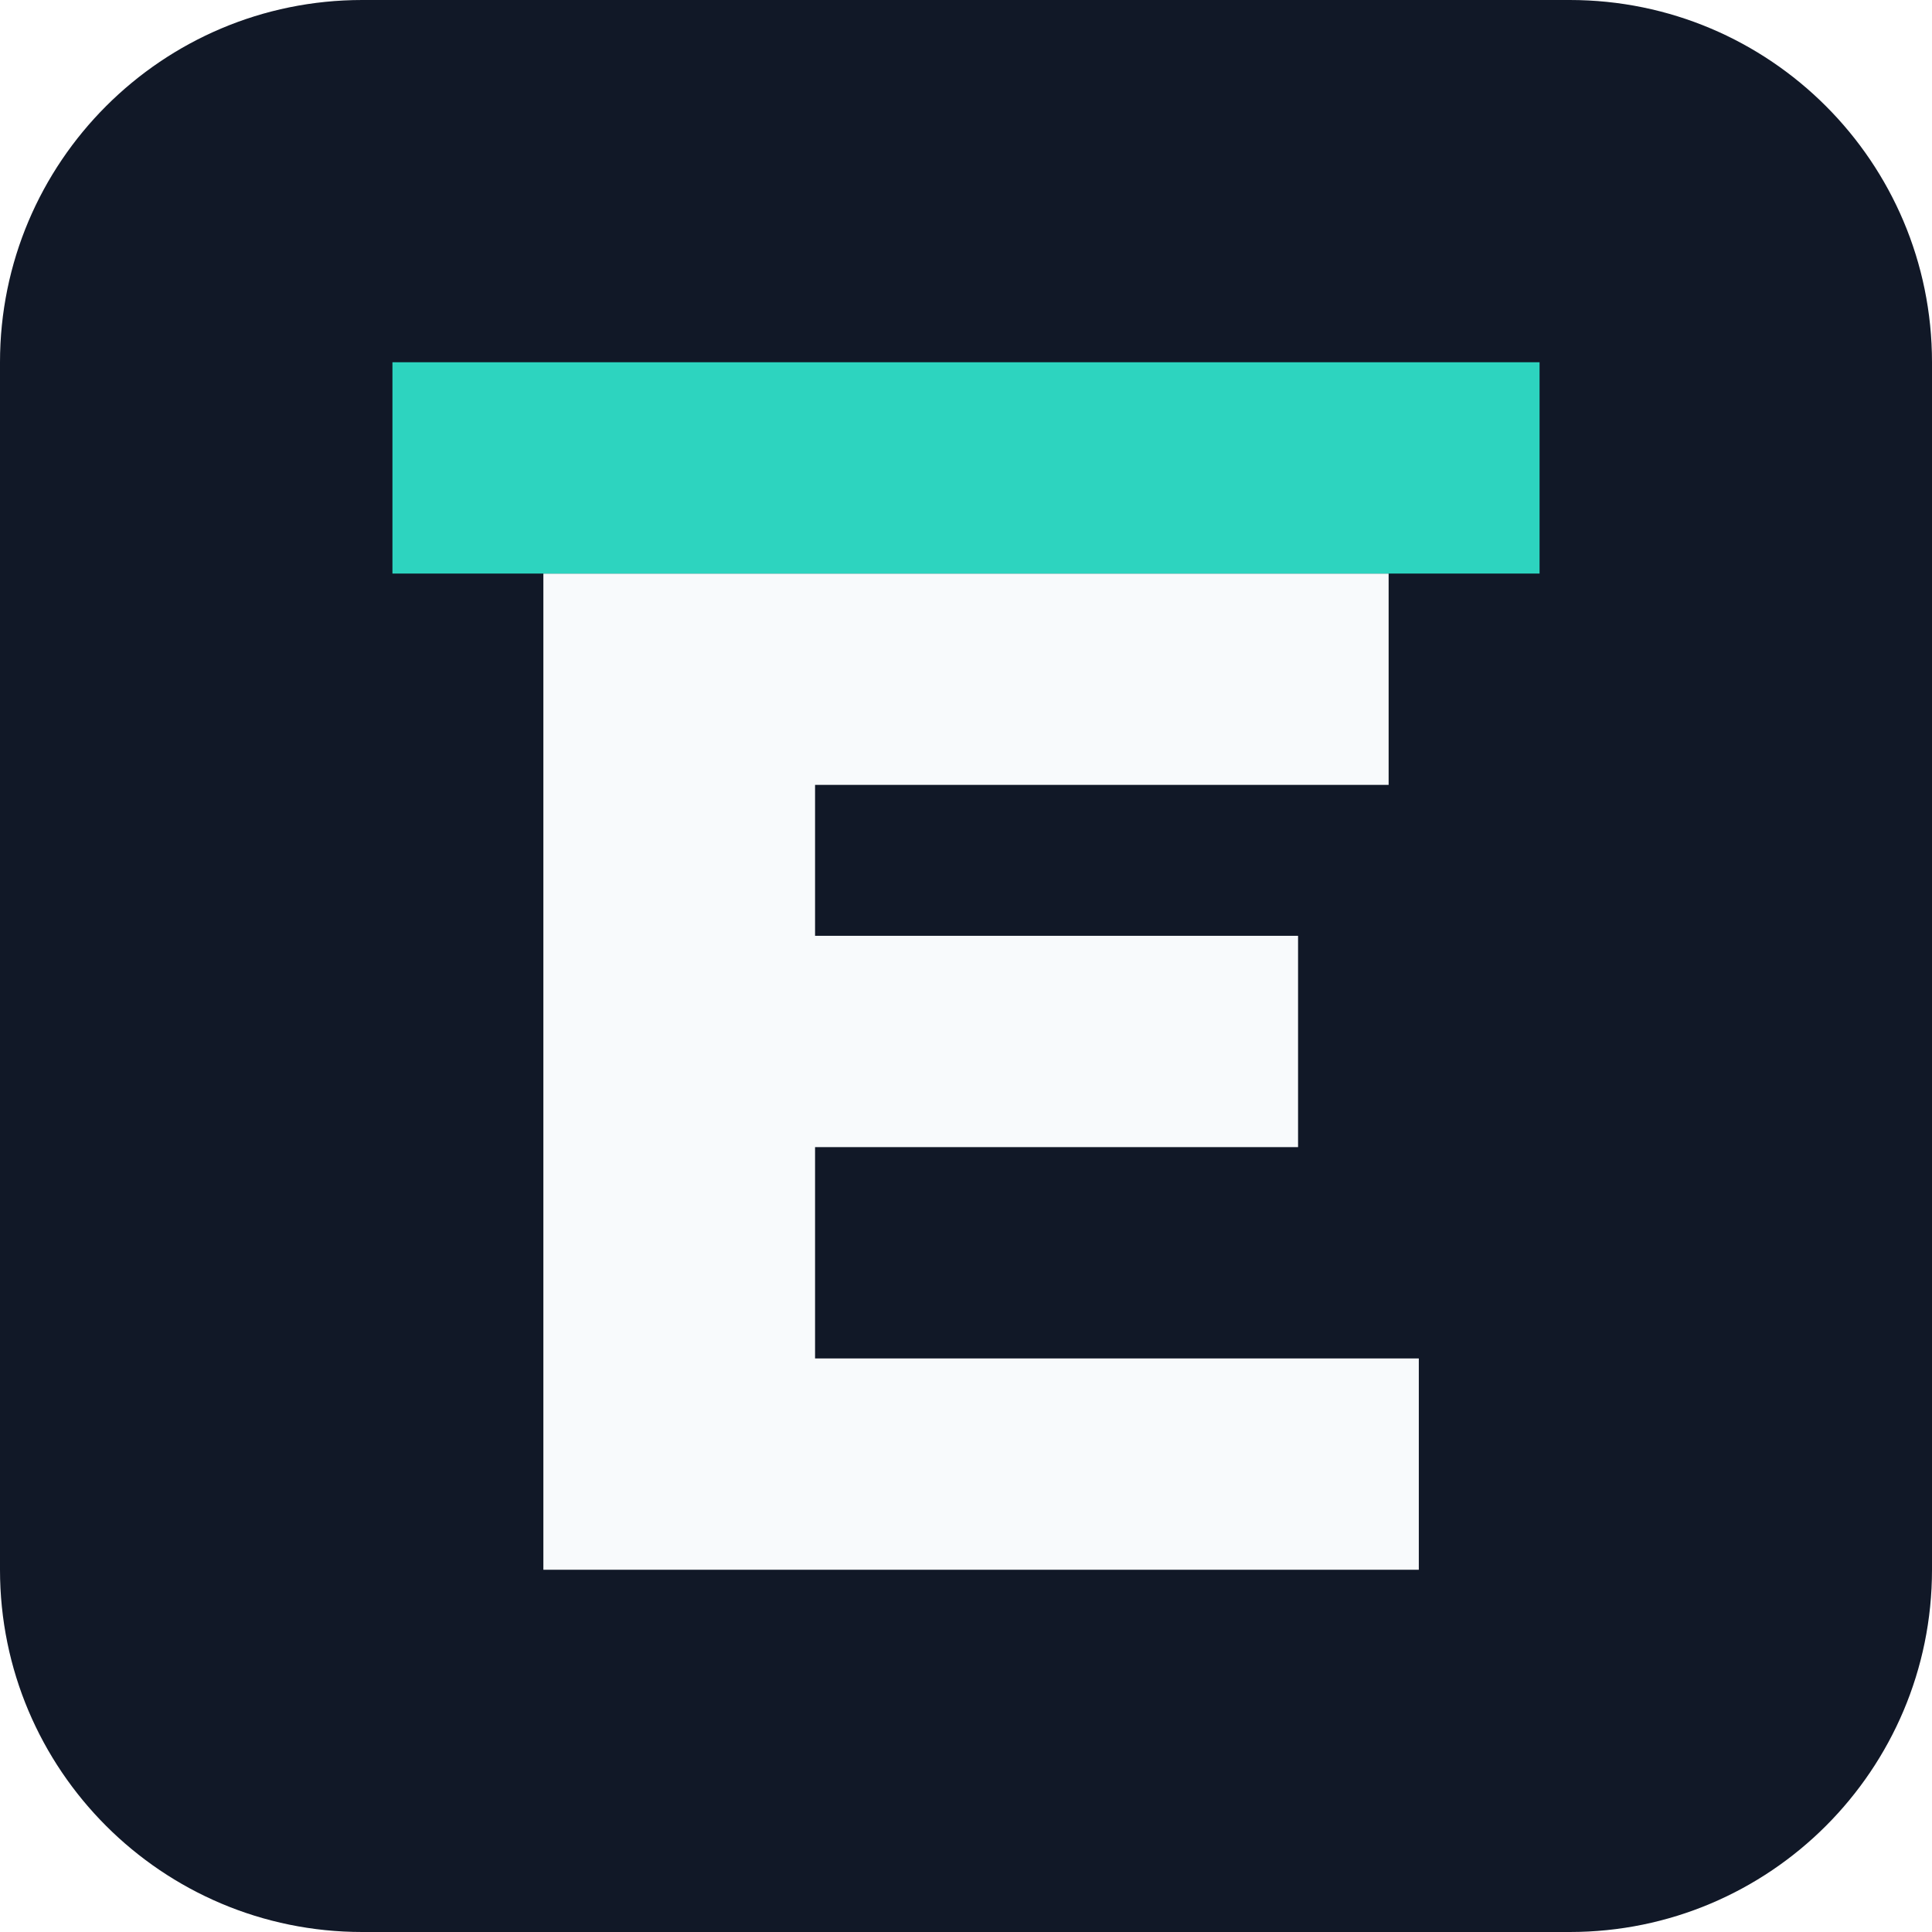
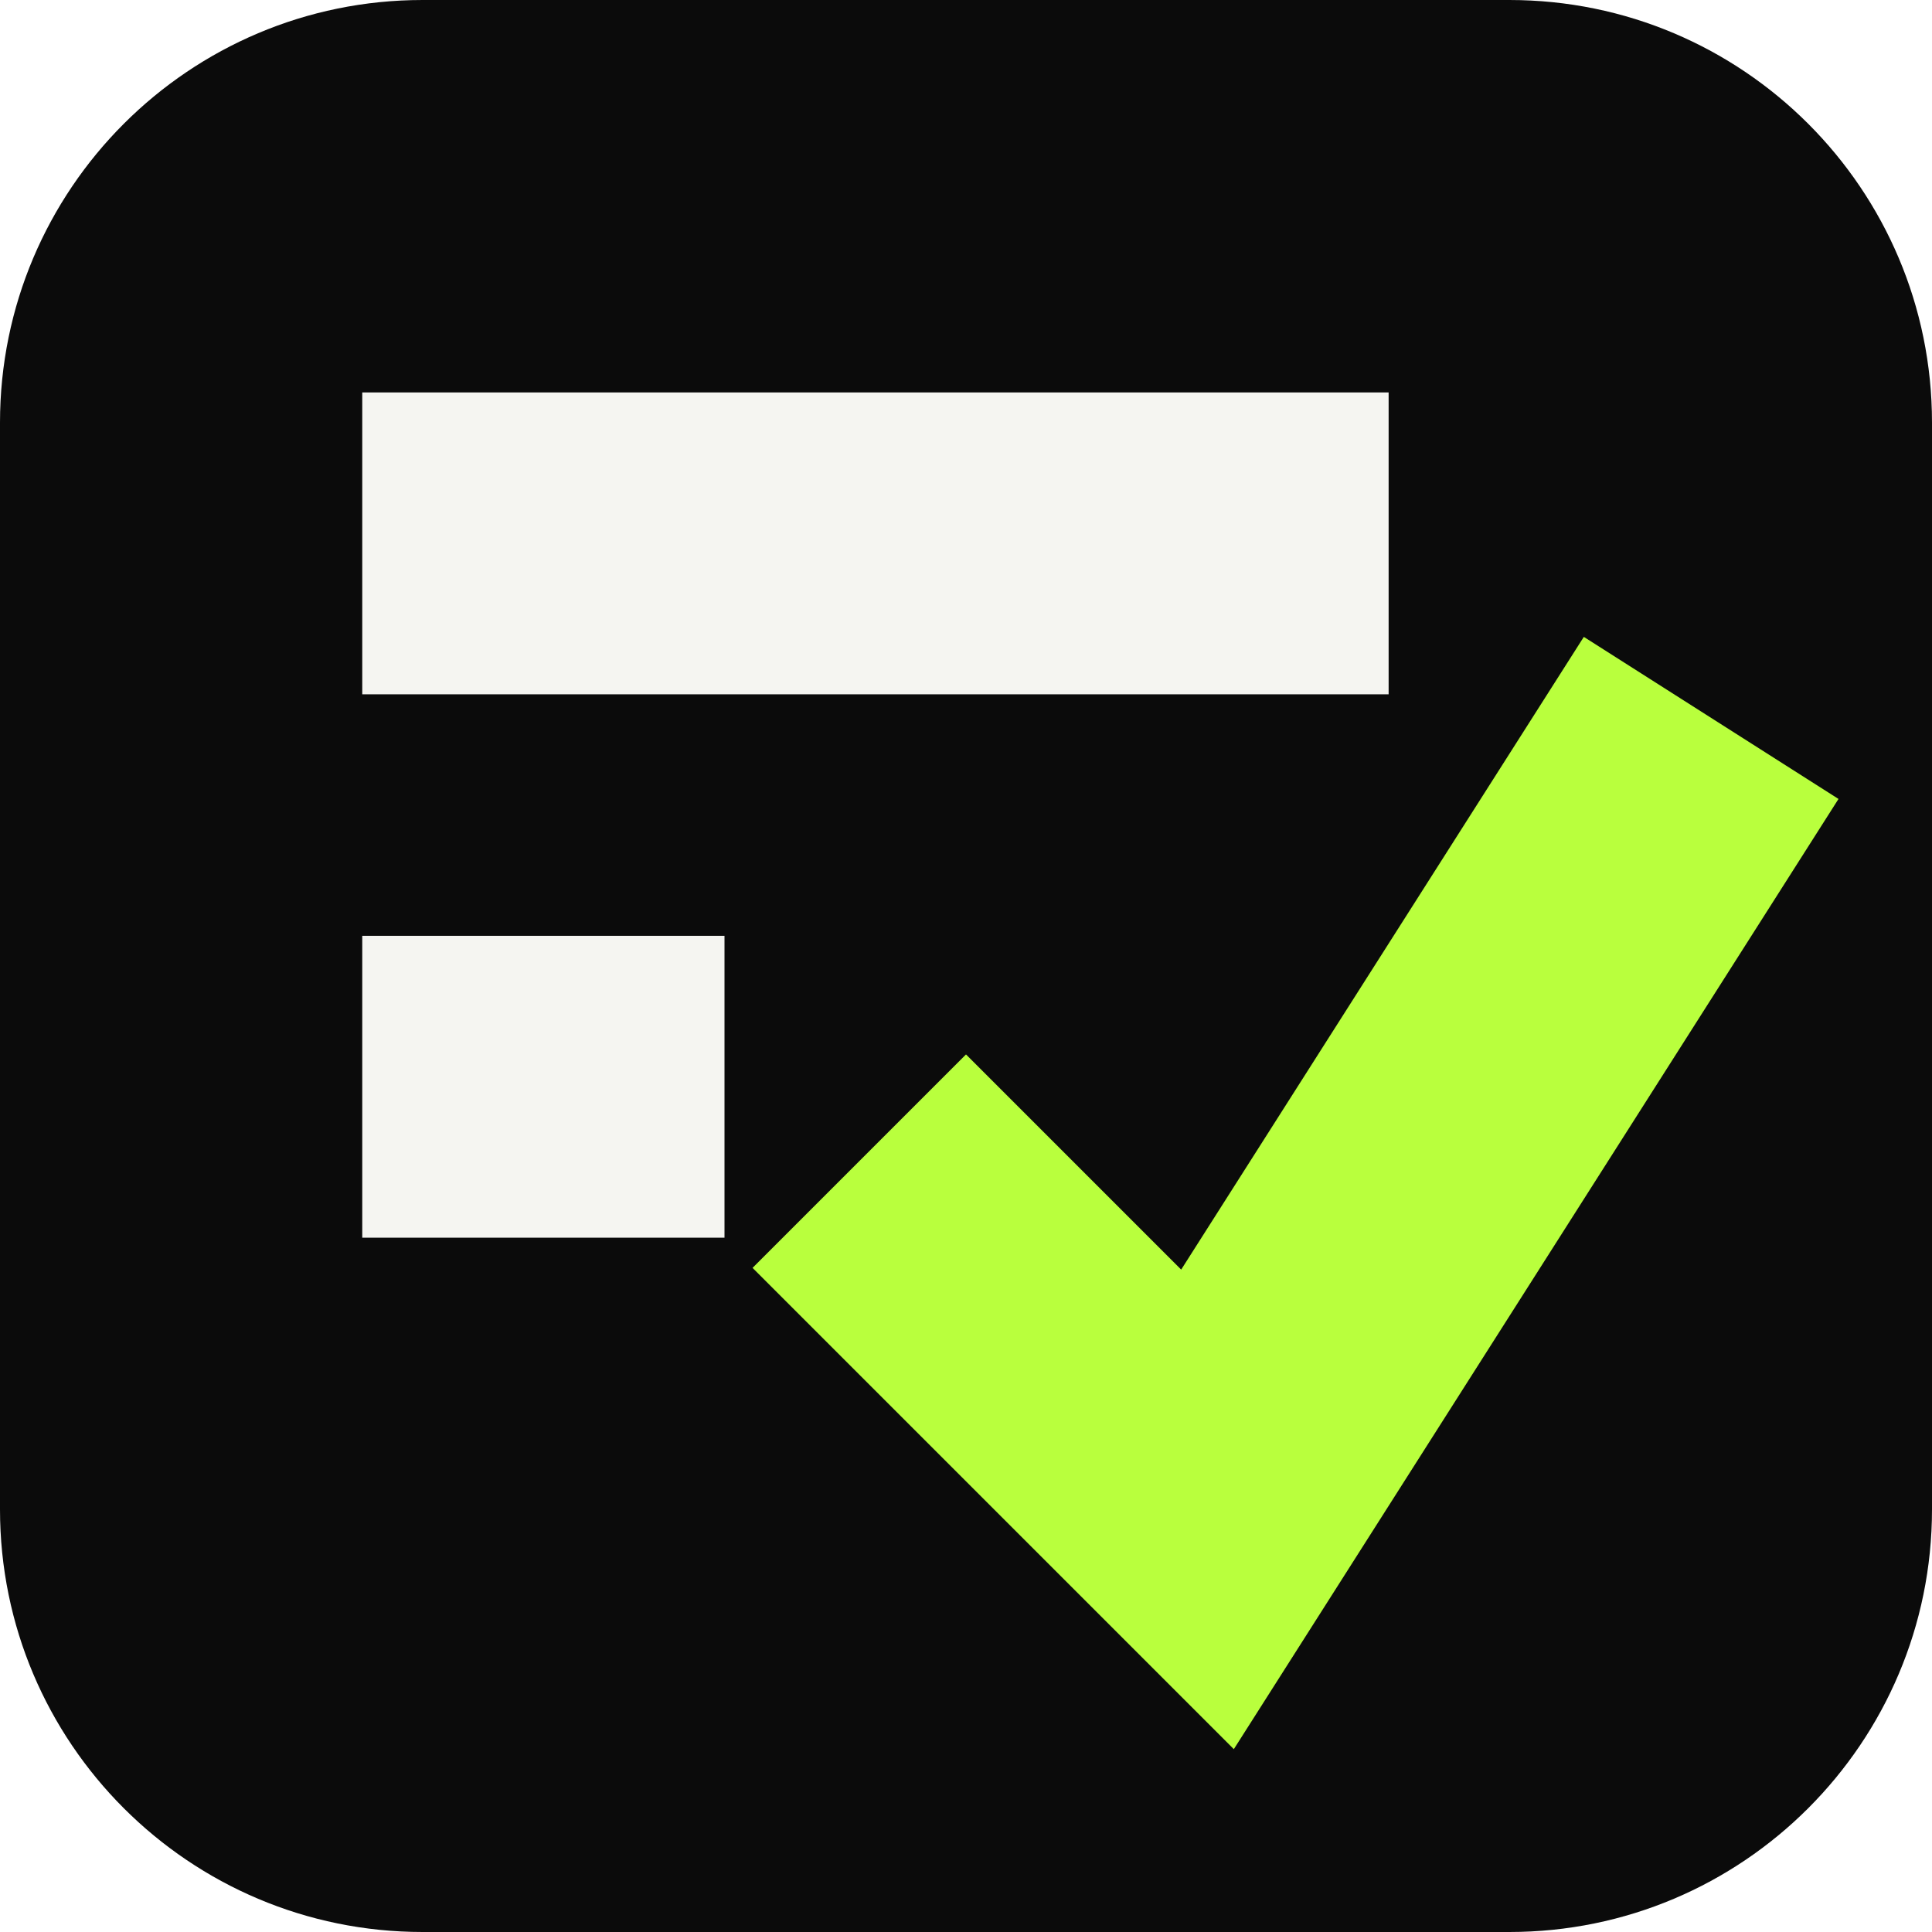
<svg xmlns="http://www.w3.org/2000/svg" viewBox="0 0 64 64">
-   <rect width="64" height="64" rx="12" fill="#111827" />
-   <path fill="#f8fafc" d="M18 19h28v7H27v5h16v7H27v7h20v7H18z" />
-   <path fill="#2dd4bf" d="M13 12h38v7H13z" />
+   <rect width="64" height="64" rx="14" fill="#0b0b0b" />
+   <rect x="12" y="13" width="34" height="10" fill="#f5f5f1" />
+   <rect x="12" y="31" width="12" height="10" fill="#f5f5f1" />
+   <polyline points="32 42, 40 50, 54 28" fill="none" stroke="#b9ff3d" stroke-width="10" stroke-linecap="square" stroke-linejoin="miter" />
</svg>
